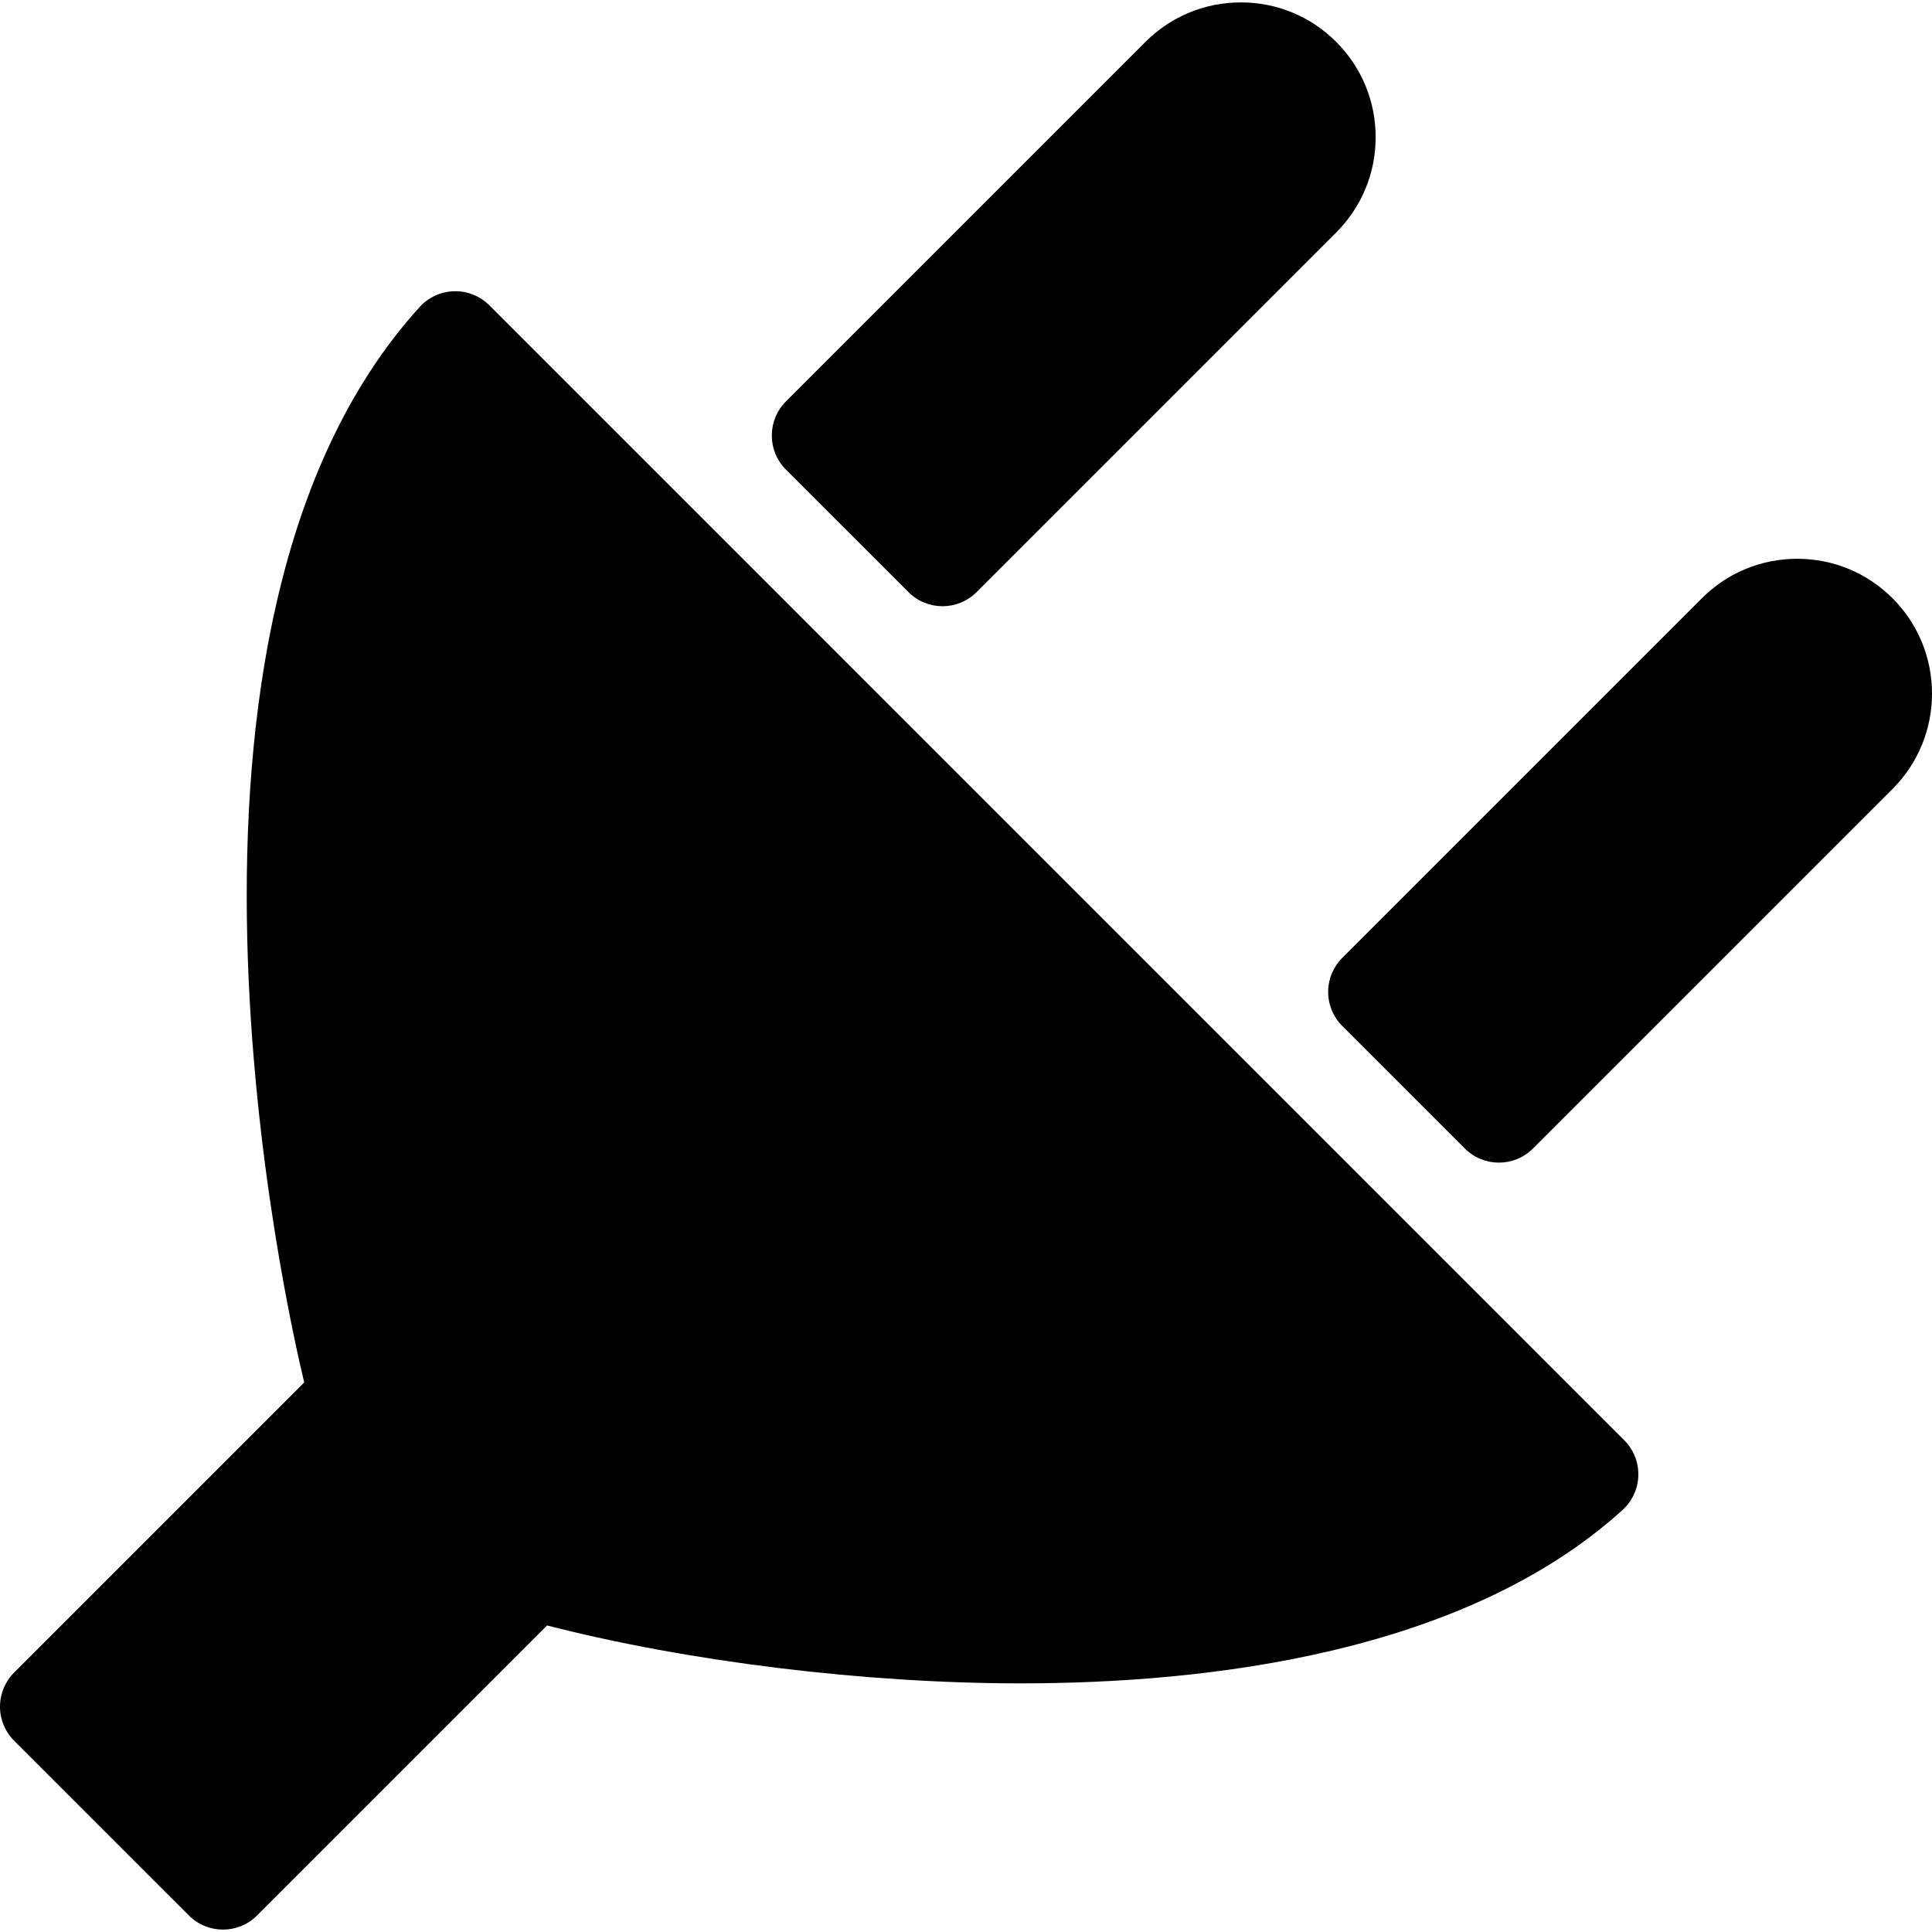
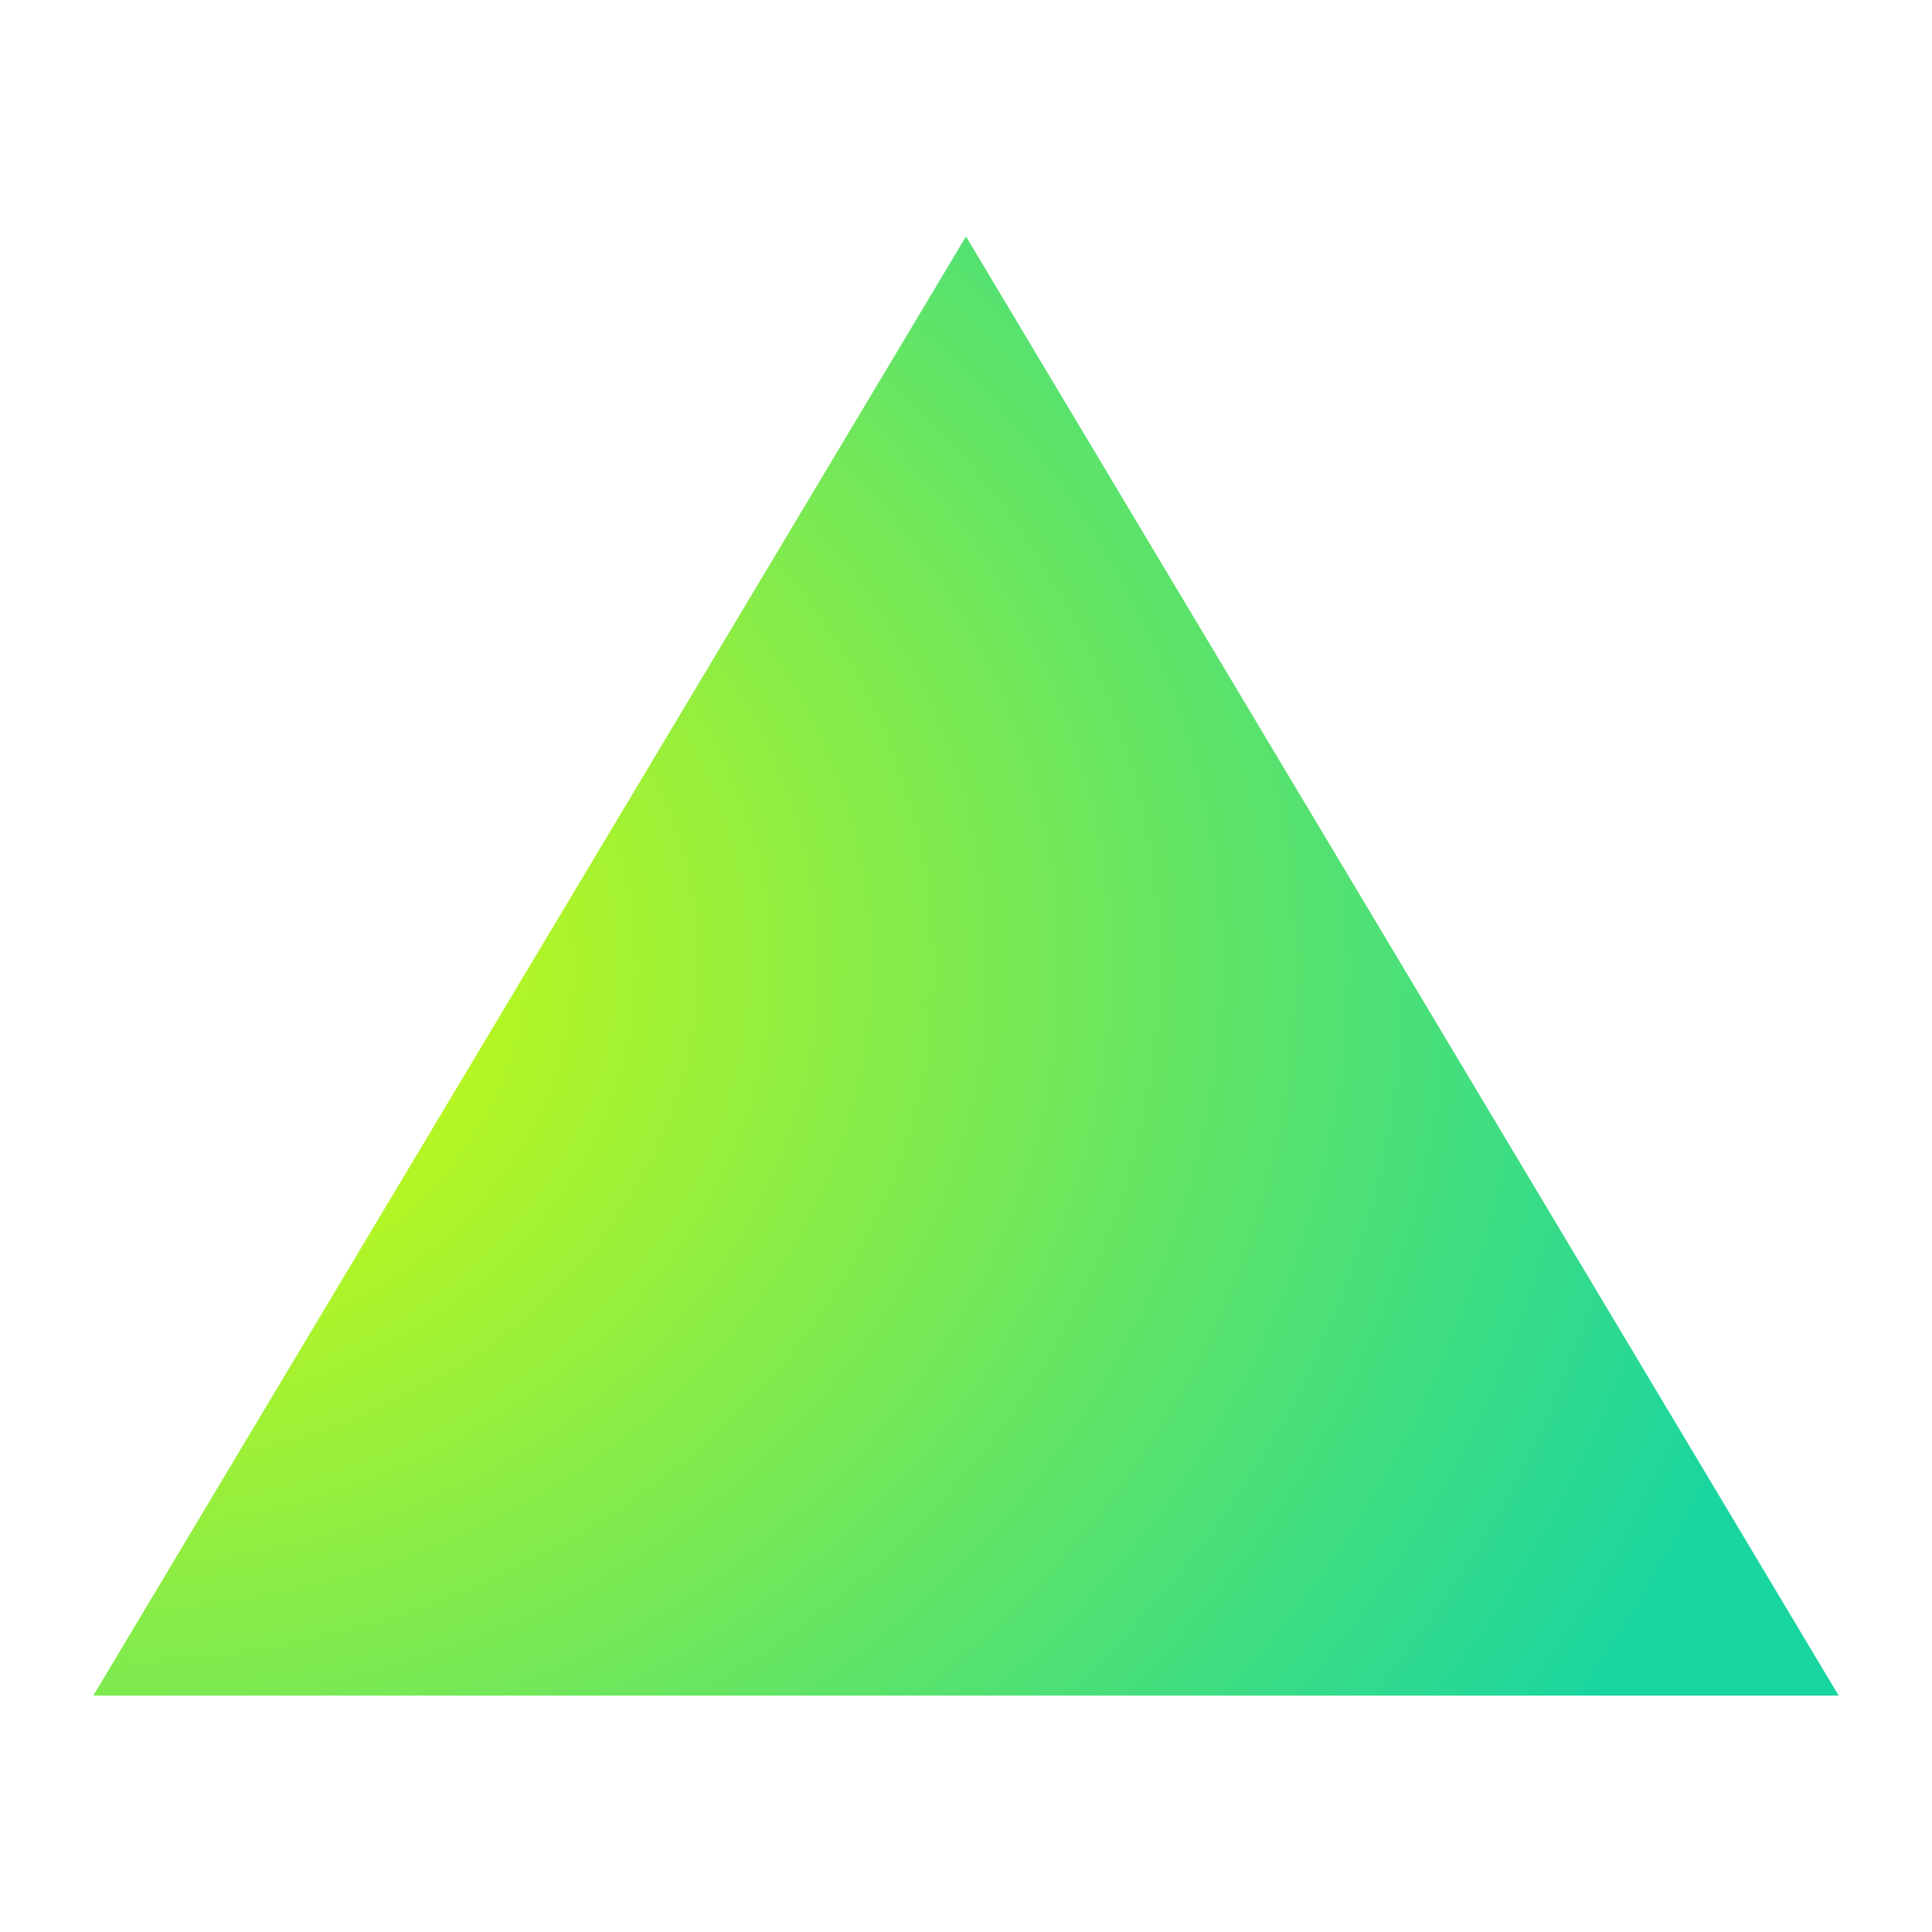
- <svg xmlns="http://www.w3.org/2000/svg" version="1.1" id="Capa_1" x="0px" y="0px" width="99.012px" height="99.012px" viewBox="0 0 99.012 99.012" style="enable-background:new 0 0 99.012 99.012;" xml:space="preserve">
-   <g>
-     <g>
-       <path d="M25.08,15.648c-0.478-0.478-1.135-0.742-1.805-0.723c-0.675,0.017-1.314,0.309-1.768,0.808    c-14.829,16.325-6.762,51.623-5.916,55.115L0.723,85.717C0.26,86.18,0,86.808,0,87.463c0,0.654,0.26,1.283,0.723,1.746    l8.958,8.957c0.482,0.48,1.114,0.723,1.746,0.723c0.631,0,1.264-0.24,1.745-0.723l14.865-14.864    c7.237,1.859,16.289,2.968,24.28,2.968c9.599,0,22.739-1.543,30.836-8.886c0.5-0.454,0.793-1.093,0.809-1.769    c0.018-0.676-0.245-1.328-0.723-1.805L25.08,15.648z" />
-       <path d="M46.557,30.345c0.482,0.482,1.114,0.723,1.746,0.723c0.632,0,1.264-0.241,1.746-0.724l18.428-18.428    c1.305-1.305,2.023-3.04,2.023-4.885c0-1.846-0.719-3.582-2.023-4.886c-1.305-1.305-3.039-2.022-4.885-2.022    c-1.845,0-3.581,0.718-4.887,2.022L40.277,20.574c-0.964,0.964-0.964,2.527,0,3.492L46.557,30.345z" />
-       <path d="M96.99,30.661c-1.305-1.305-3.039-2.024-4.885-2.024c-1.847,0-3.582,0.718-4.886,2.023L68.79,49.089    c-0.464,0.463-0.724,1.091-0.724,1.746s0.26,1.282,0.724,1.746l6.28,6.278c0.481,0.482,1.113,0.724,1.746,0.724    c0.631,0,1.264-0.241,1.746-0.724l18.43-18.429C99.686,37.735,99.686,33.353,96.99,30.661z" />
-     </g>
+ <svg xmlns="http://www.w3.org/2000/svg" width="100%" height="100%" viewBox="0 0 512 512" version="1.1" xml:space="preserve" style="fill-rule:evenodd;clip-rule:evenodd;stroke-linejoin:round;stroke-miterlimit:2;">
+   <rect id="Artboard1" x="0" y="0" width="512" height="512" style="fill:none;" />
+   <g id="Artboard11">
+     <path d="M256,62.66l231.263,386.68l-462.526,0l231.263,-386.68Z" style="fill:url(#_Radial1);" />
  </g>
-   <g>
- </g>
-   <g>
- </g>
-   <g>
- </g>
-   <g>
- </g>
-   <g>
- </g>
-   <g>
- </g>
-   <g>
- </g>
-   <g>
- </g>
-   <g>
- </g>
-   <g>
- </g>
-   <g>
- </g>
-   <g>
- </g>
-   <g>
- </g>
-   <g>
- </g>
-   <g>
- </g>
+   <defs>
+     <radialGradient id="_Radial1" cx="0" cy="0" r="1" gradientUnits="userSpaceOnUse" gradientTransform="matrix(462.527,0,0,386.68,24.7367,256)">
+       <stop offset="0" style="stop-color:#e2ff00;stop-opacity:1" />
+       <stop offset="1" style="stop-color:#19d5a0;stop-opacity:1" />
+     </radialGradient>
+   </defs>
</svg>
